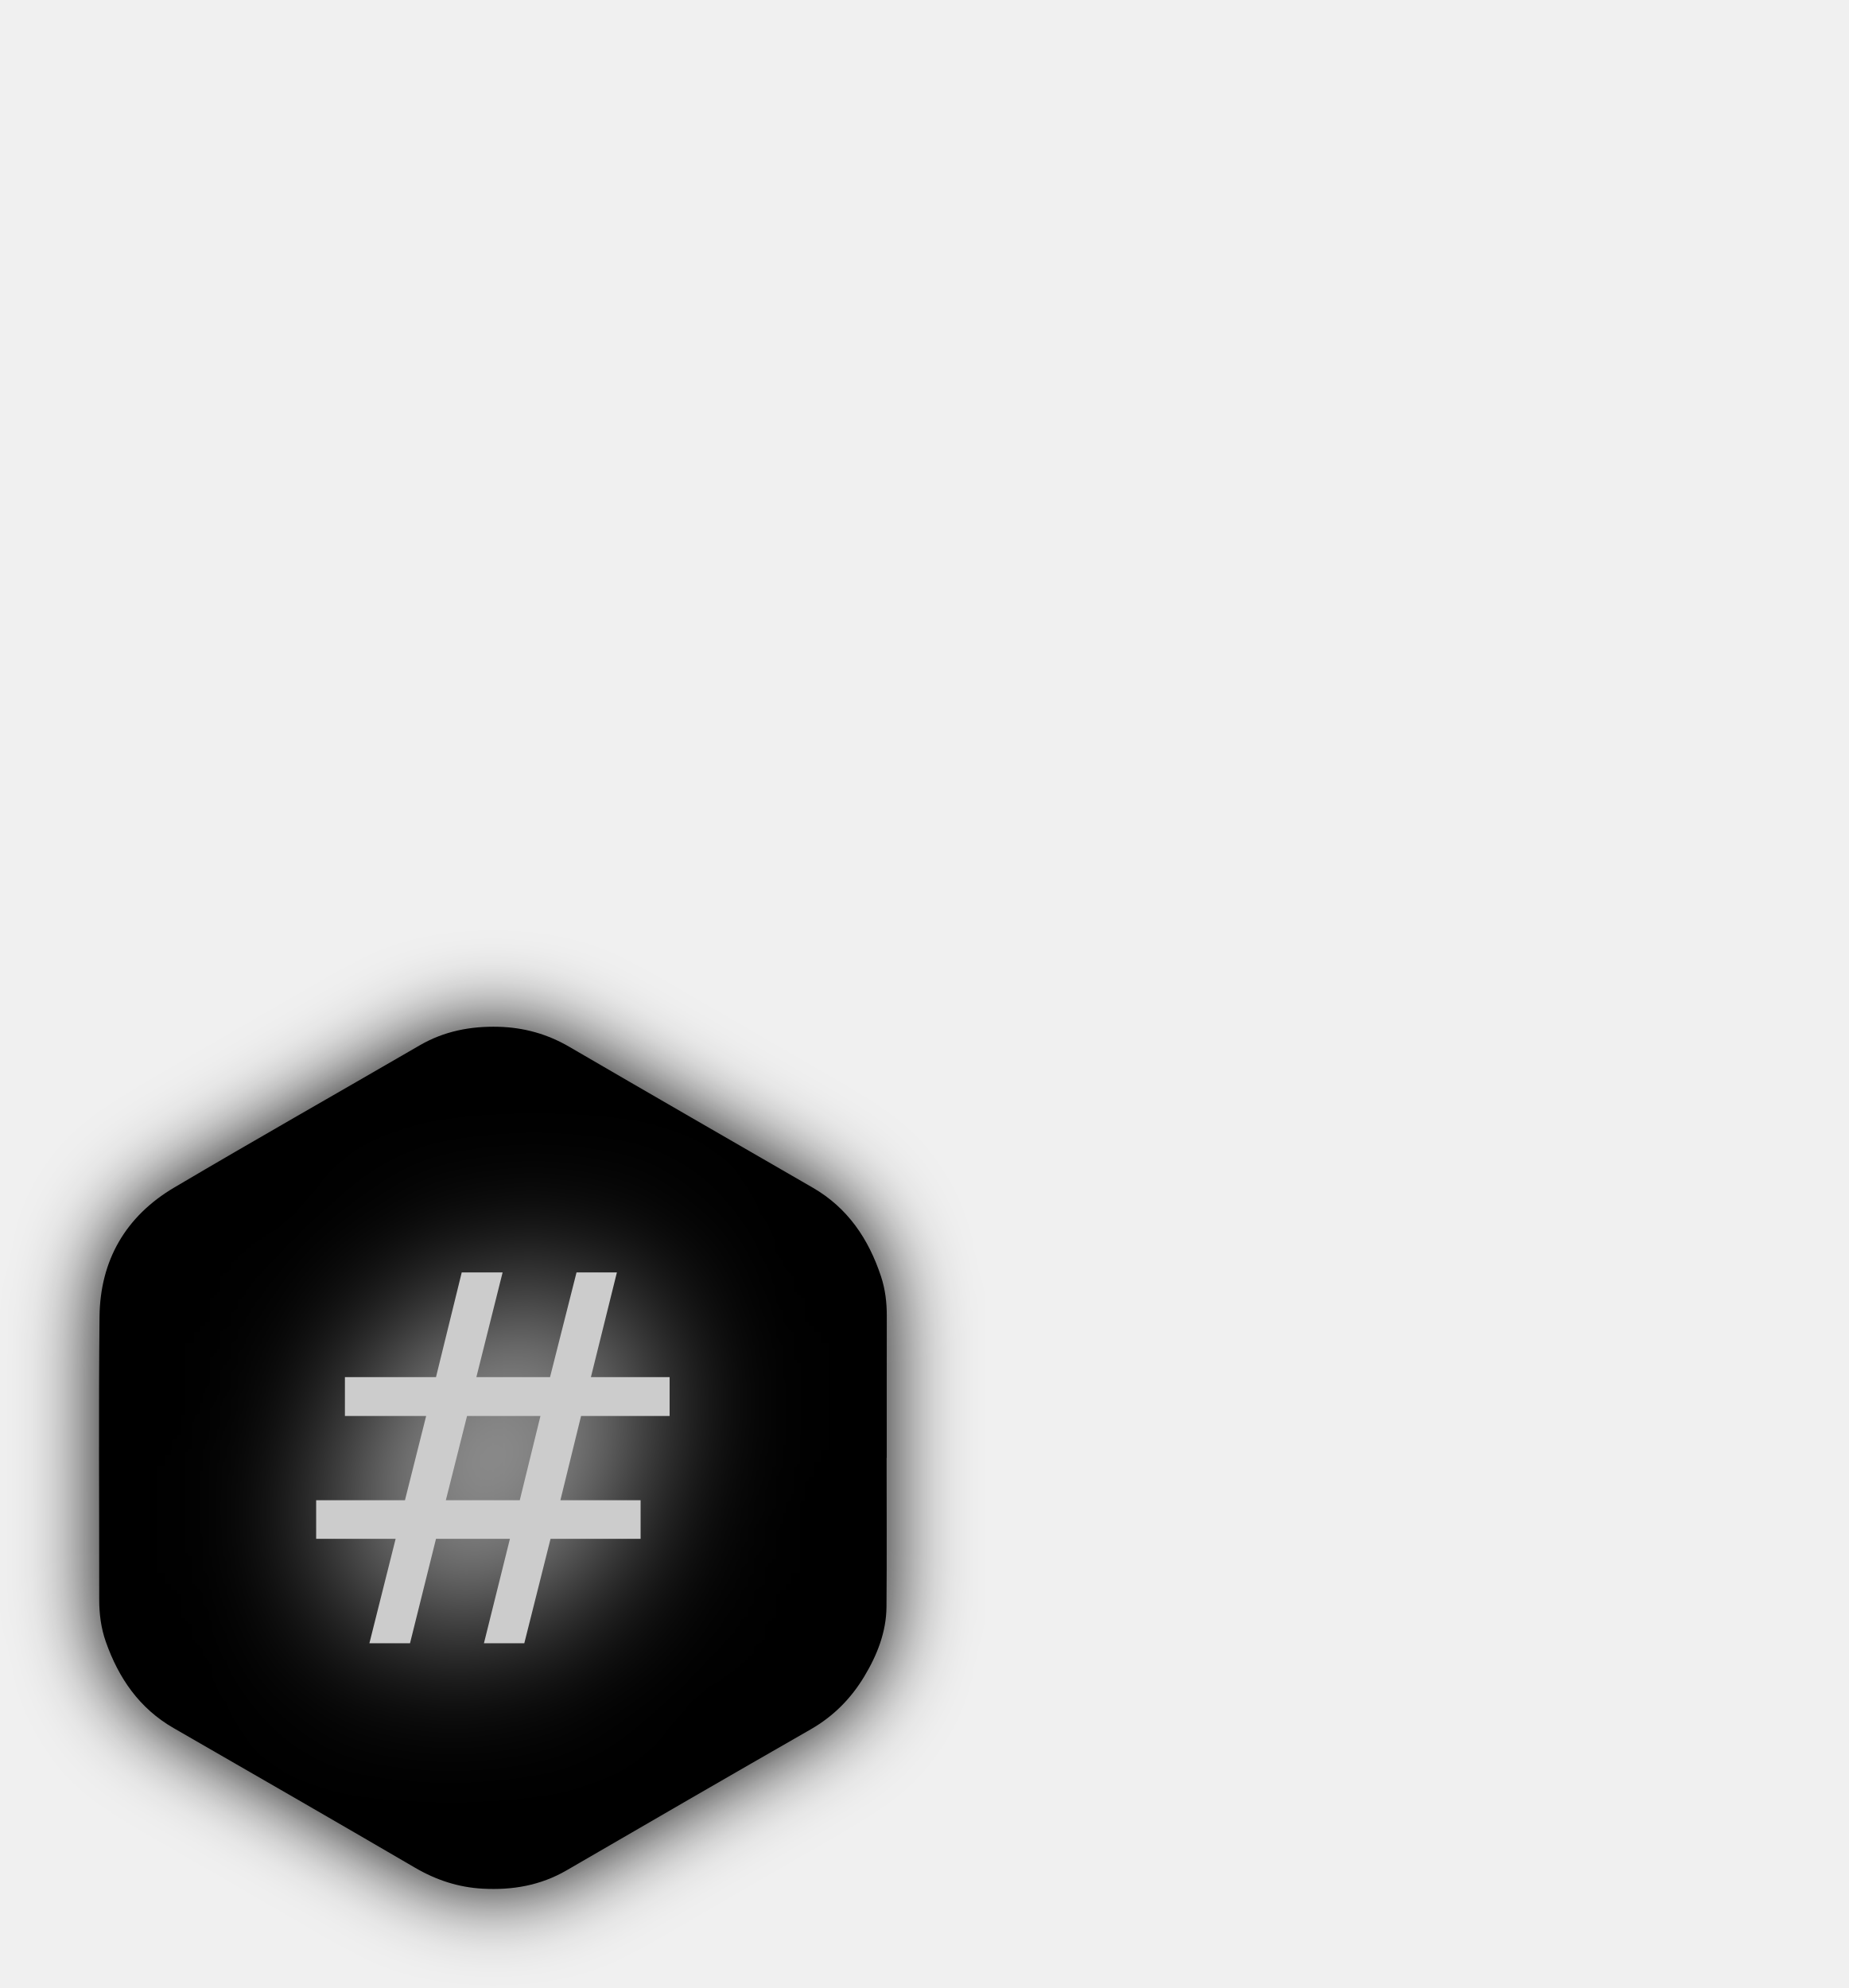
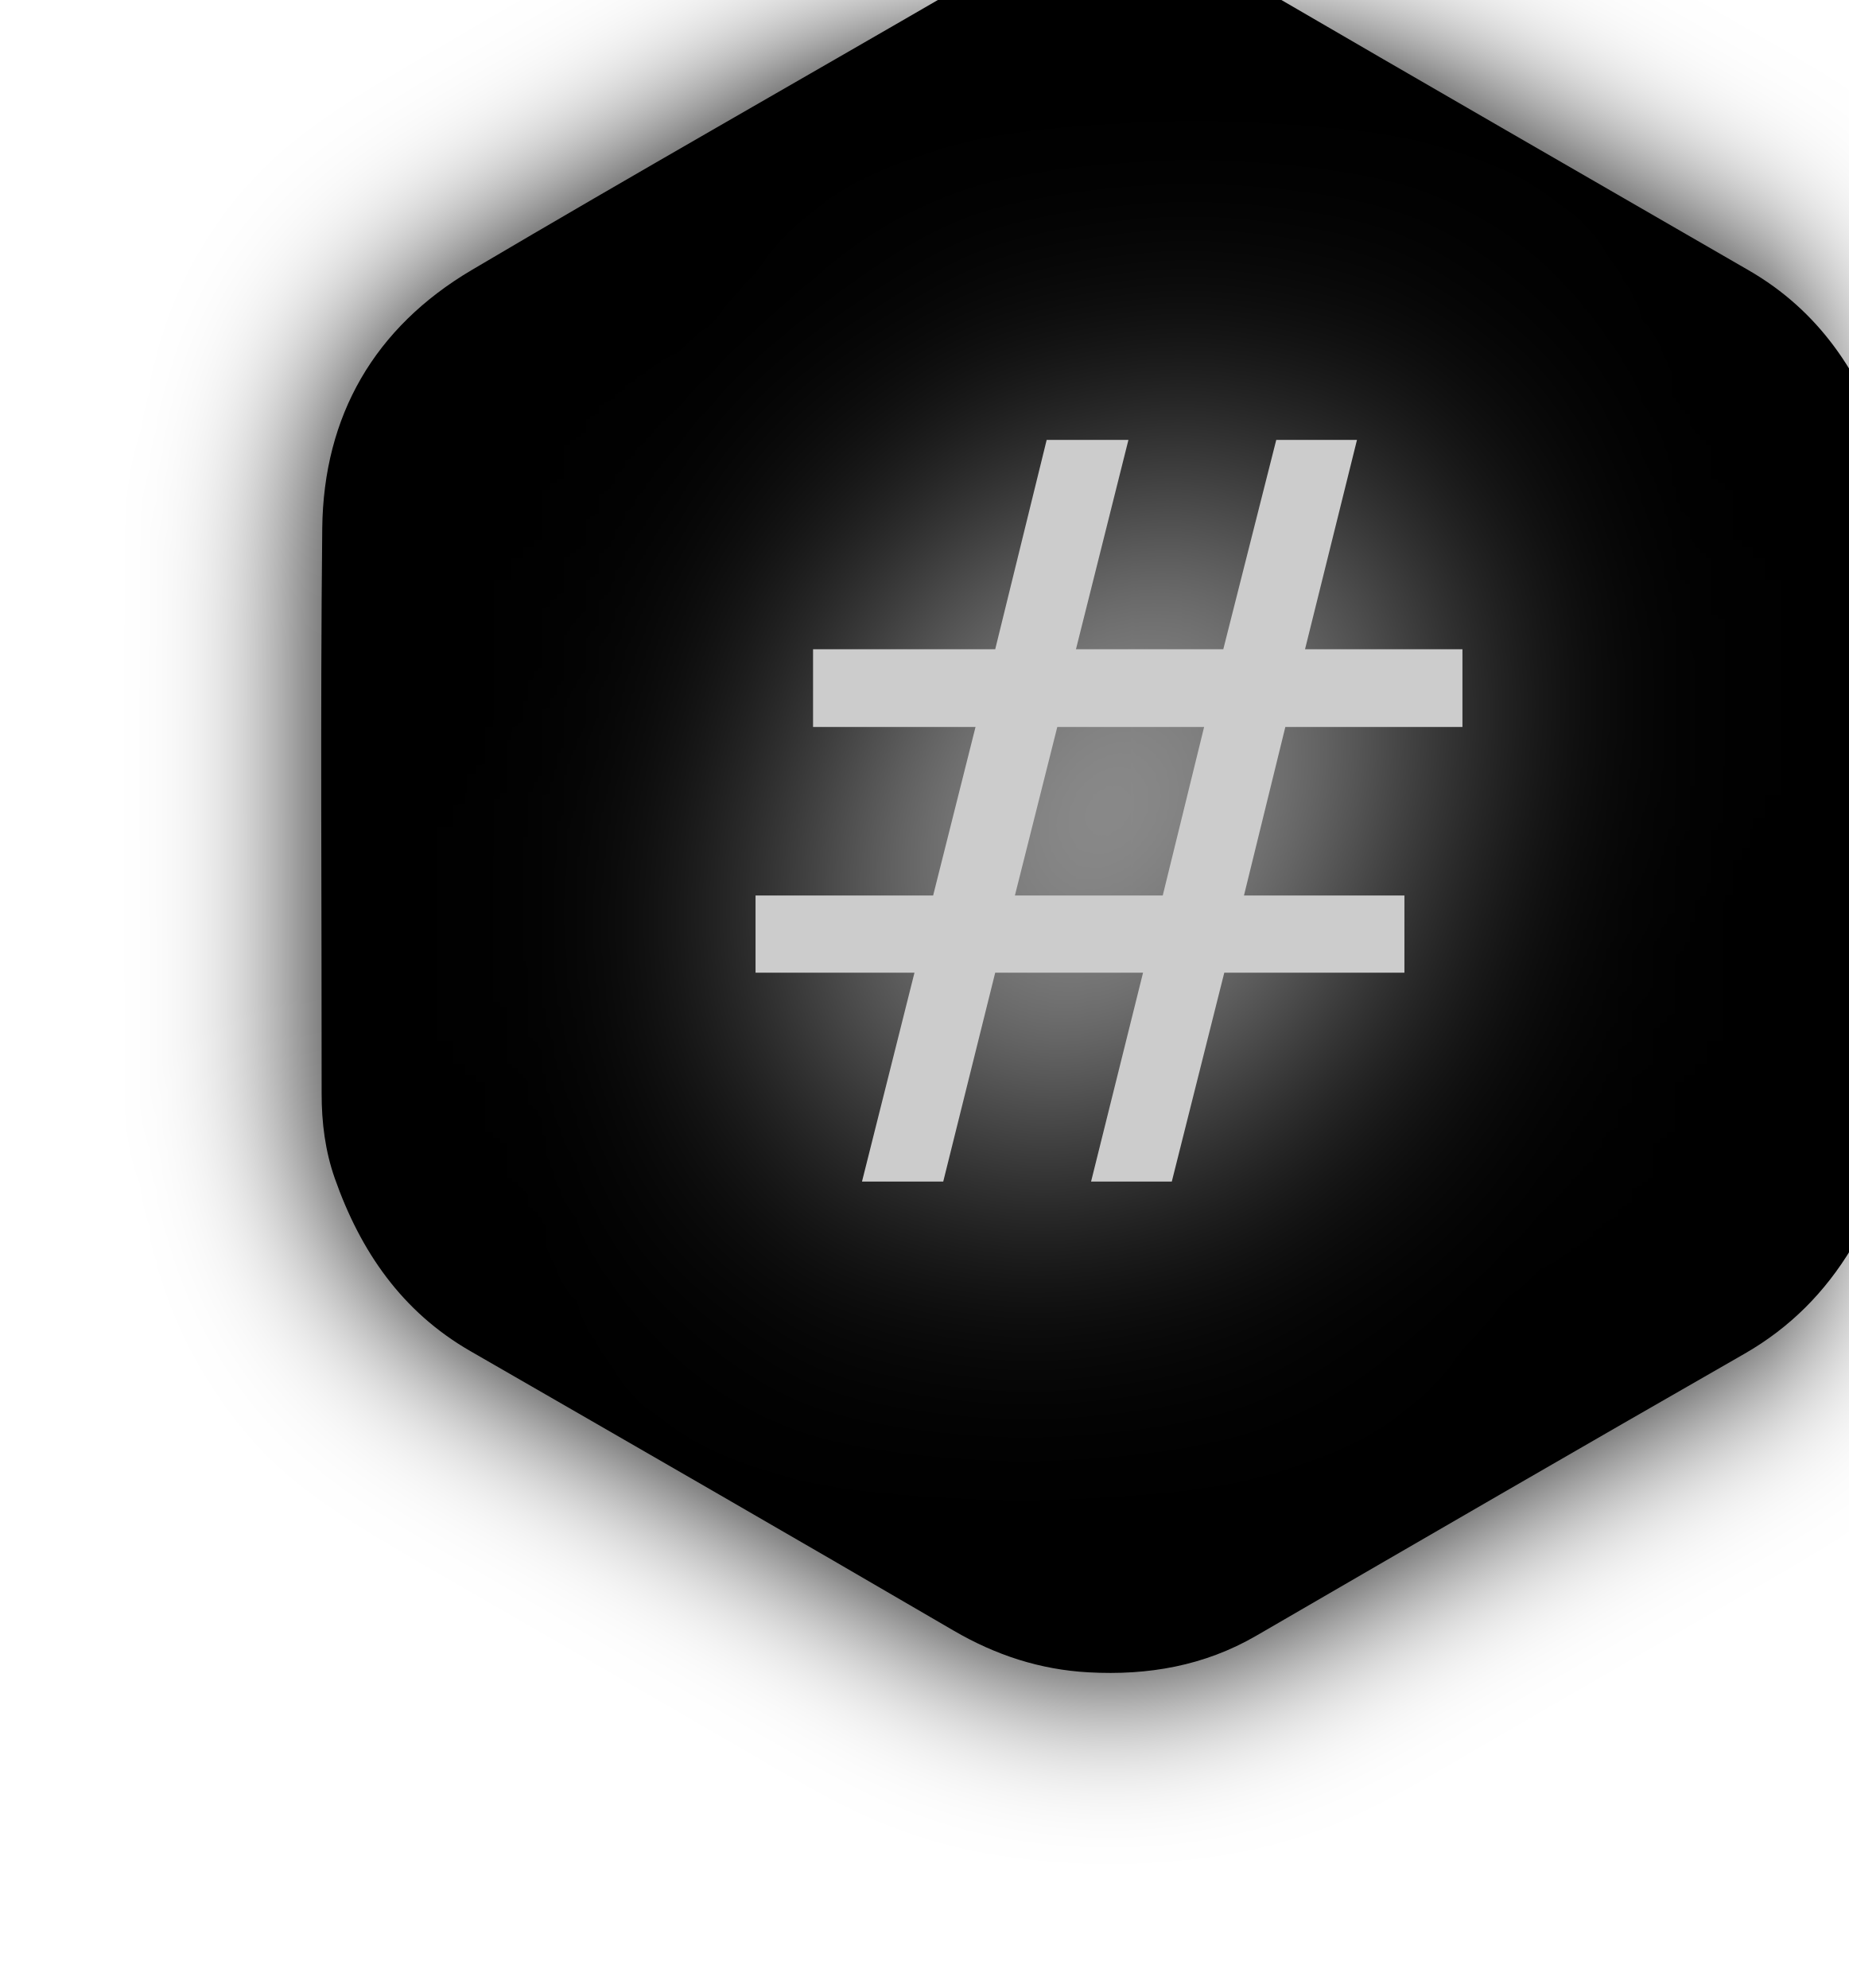
<svg xmlns="http://www.w3.org/2000/svg" width="39.356mm" height="42.333mm" viewBox="0 0 139.452 150" id="svg3644" version="1.1">
  <defs id="defs3646">
    <filter style="color-interpolation-filters:sRGB" id="filter4478" x="-0.126" width="1.251" y="-0.115" height="1.23">
      <feGaussianBlur stdDeviation="3.67" id="feGaussianBlur4480" />
    </filter>
    <filter style="color-interpolation-filters:sRGB" id="filter4659" x="-0.492" width="1.984" y="-0.469" height="1.937">
      <feGaussianBlur stdDeviation="10.246" id="feGaussianBlur4661" />
    </filter>
  </defs>
  <g id="layer1" transform="translate(-304.6452,-257.5716)">
-     <g id="g4663">
-       <path transform="matrix(0.8481388,0,0,0.8481388,46.26379,61.89433)" id="path3676" d="m 383.529,347.802 c 0.003,-1.205 -0.134,-2.388 -0.513,-3.531 -1.104,-3.334 -2.96,-6.099 -6.07,-7.896 -7.226,-4.175 -14.458,-8.337 -21.667,-12.537 -1.96,-1.143 -4.048,-1.718 -6.292,-1.777 -2.474,-0.064 -4.824,0.383 -7,1.646 -7.277,4.223 -14.599,8.374 -21.843,12.654 -4.319,2.553 -6.592,6.477 -6.646,11.49 -0.088,8.382 -0.021,16.764 -0.027,25.146 -10e-4,1.291 0.158,2.553 0.586,3.77 1.14,3.24 2.981,5.927 6.028,7.682 7.17,4.13 14.342,8.258 21.487,12.428 1.877,1.096 3.855,1.744 6.012,1.861 2.635,0.145 5.141,-0.283 7.461,-1.631 7.229,-4.195 14.459,-8.387 21.712,-12.541 2.023,-1.16 3.585,-2.738 4.772,-4.713 1.146,-1.904 1.953,-3.94 1.973,-6.189 0.037,-4.416 0.011,-8.832 0.011,-13.248 l 0.012,0 c 0,-4.205 -0.005,-8.41 0.004,-12.614 z" style="clip-rule:evenodd;fill-rule:evenodd;filter:url(#filter4478)" />
-       <path id="path4486" d="m 371.55,356.878 c 0.003,-1.022 -0.114,-2.025 -0.435,-2.995 -0.936,-2.828 -2.51,-5.173 -5.148,-6.697 -6.129,-3.541 -12.262,-7.071 -18.377,-10.633 -1.662,-0.969 -3.433,-1.457 -5.336,-1.507 -2.098,-0.054 -4.091,0.325 -5.937,1.396 -6.172,3.582 -12.382,7.102 -18.526,10.732 -3.663,2.165 -5.591,5.493 -5.637,9.745 -0.075,7.109 -0.018,14.218 -0.023,21.327 -10e-4,1.095 0.134,2.165 0.497,3.197 0.967,2.748 2.528,5.027 5.113,6.515 6.081,3.503 12.164,7.004 18.224,10.541 1.592,0.93 3.27,1.479 5.099,1.578 2.235,0.123 4.36,-0.24 6.328,-1.383 6.131,-3.558 12.263,-7.113 18.415,-10.637 1.716,-0.984 3.041,-2.322 4.047,-3.997 0.972,-1.615 1.656,-3.342 1.673,-5.249 0.031,-3.745 0.009,-7.491 0.009,-11.236 l 0.01,0 c 0,-3.566 -0.004,-7.133 0.003,-10.698 z" style="clip-rule:evenodd;fill-rule:evenodd" />
-       <g transform="matrix(0.5333333,0,0,0.5333333,143.5246,191.8243)" style="font-style:normal;font-weight:normal;font-size:73.091px;line-height:125%;font-family:sans-serif;letter-spacing:0px;word-spacing:0px;fill:#ffffff;fill-opacity:1;stroke:none;stroke-width:1px;stroke-linecap:round;stroke-linejoin:round;stroke-opacity:1;filter:url(#filter4659)" id="g5166">
+     <g id="g4307" transform="matrix(2,0,0,2,-288.316,-418.7424)">
+       <rect y="318.742" x="288.316" height="100" width="100" id="rect4244" style="opacity:1;fill:#ffffff;fill-opacity:1;stroke:none;stroke-width:0.658;stroke-linecap:round;stroke-linejoin:round;stroke-miterlimit:4;stroke-dasharray:0.658, 1.317;stroke-dashoffset:0;stroke-opacity:1" />
+       <path transform="matrix(0.8481388,0,0,0.8481388,42.74741,63.06509)" id="path3676" d="m 383.529,347.802 c 0.003,-1.205 -0.134,-2.388 -0.513,-3.531 -1.104,-3.334 -2.96,-6.099 -6.07,-7.896 -7.226,-4.175 -14.458,-8.337 -21.667,-12.537 -1.96,-1.143 -4.048,-1.718 -6.292,-1.777 -2.474,-0.064 -4.824,0.383 -7,1.646 -7.277,4.223 -14.599,8.374 -21.843,12.654 -4.319,2.553 -6.592,6.477 -6.646,11.49 -0.088,8.382 -0.021,16.764 -0.027,25.146 -10e-4,1.291 0.158,2.553 0.586,3.77 1.14,3.24 2.981,5.927 6.028,7.682 7.17,4.13 14.342,8.258 21.487,12.428 1.877,1.096 3.855,1.744 6.012,1.861 2.635,0.145 5.141,-0.283 7.461,-1.631 7.229,-4.195 14.459,-8.387 21.712,-12.541 2.023,-1.16 3.585,-2.738 4.772,-4.713 1.146,-1.904 1.953,-3.94 1.973,-6.189 0.037,-4.416 0.011,-8.832 0.011,-13.248 l 0.012,0 c 0,-4.205 -0.005,-8.41 0.004,-12.614 z" style="clip-rule:evenodd;fill-rule:evenodd;filter:url(#filter4478)" />
+       <path id="path4486" d="m 368.033,358.049 c 0.003,-1.022 -0.114,-2.025 -0.435,-2.995 -0.936,-2.828 -2.51,-5.173 -5.148,-6.697 -6.129,-3.541 -12.262,-7.071 -18.377,-10.633 -1.662,-0.969 -3.433,-1.457 -5.336,-1.507 -2.098,-0.054 -4.091,0.325 -5.937,1.396 -6.172,3.582 -12.382,7.102 -18.526,10.732 -3.663,2.165 -5.591,5.493 -5.637,9.745 -0.075,7.109 -0.018,14.218 -0.023,21.327 -0.001,1.095 0.134,2.165 0.497,3.197 0.967,2.748 2.528,5.027 5.113,6.515 6.081,3.503 12.164,7.004 18.224,10.541 1.592,0.93 3.27,1.479 5.099,1.578 2.235,0.123 4.36,-0.24 6.328,-1.383 6.131,-3.558 12.263,-7.113 18.415,-10.637 1.716,-0.984 3.041,-2.322 4.047,-3.997 0.972,-1.615 1.656,-3.342 1.673,-5.249 0.031,-3.745 0.009,-7.491 0.009,-11.236 l 0.01,0 c 0,-3.566 -0.004,-7.133 0.003,-10.698 z" style="clip-rule:evenodd;fill-rule:evenodd" />
+       <g transform="matrix(0.5333333,0,0,0.5333333,140.0082,192.995)" style="font-style:normal;font-weight:normal;font-size:73.091px;line-height:125%;font-family:sans-serif;letter-spacing:0px;word-spacing:0px;fill:#ffffff;fill-opacity:1;stroke:none;stroke-width:1px;stroke-linecap:round;stroke-linejoin:round;stroke-opacity:1;filter:url(#filter4659)" id="g5166">
        <path d="m 378.554,323.602 -10.385,0 -2.998,11.92 10.457,0 2.926,-11.92 z m -5.353,-20.307 -3.712,14.811 10.421,0 3.747,-14.811 5.71,0 -3.676,14.811 11.135,0 0,5.496 -12.527,0 -2.926,11.92 11.349,0 0,5.46 -12.741,0 -3.712,14.775 -5.71,0 3.676,-14.775 -10.457,0 -3.676,14.775 -5.746,0 3.712,-14.775 -11.242,0 0,-5.46 12.562,0 2.998,-11.92 -11.492,0 0,-5.496 12.884,0 3.64,-14.811 5.782,0 z" style="fill:#ffffff;stroke:none;stroke-linecap:round;stroke-linejoin:round;stroke-opacity:1" id="path5168" />
      </g>
-       <g transform="matrix(0.5333333,0,0,0.5333333,143.5246,191.8243)" id="text5159" style="font-style:normal;font-weight:normal;font-size:73.091px;line-height:125%;font-family:sans-serif;letter-spacing:0px;word-spacing:0px;fill:#f9f9f9;fill-opacity:1;stroke:none;stroke-width:1px;stroke-linecap:round;stroke-linejoin:round;stroke-opacity:1">
+       <g transform="matrix(0.5333333,0,0,0.5333333,140.0082,192.995)" id="text5159" style="font-style:normal;font-weight:normal;font-size:73.091px;line-height:125%;font-family:sans-serif;letter-spacing:0px;word-spacing:0px;fill:#f9f9f9;fill-opacity:1;stroke:none;stroke-width:1px;stroke-linecap:round;stroke-linejoin:round;stroke-opacity:1">
        <path id="path5164" style="fill:#cccccc;stroke:none;stroke-linecap:round;stroke-linejoin:round;stroke-opacity:1" d="m 378.554,323.602 -10.385,0 -2.998,11.92 10.457,0 2.926,-11.92 z m -5.353,-20.307 -3.712,14.811 10.421,0 3.747,-14.811 5.71,0 -3.676,14.811 11.135,0 0,5.496 -12.527,0 -2.926,11.92 11.349,0 0,5.46 -12.741,0 -3.712,14.775 -5.71,0 3.676,-14.775 -10.457,0 -3.676,14.775 -5.746,0 3.712,-14.775 -11.242,0 0,-5.46 12.562,0 2.998,-11.92 -11.492,0 0,-5.496 12.884,0 3.64,-14.811 5.782,0 z" />
      </g>
    </g>
  </g>
</svg>
